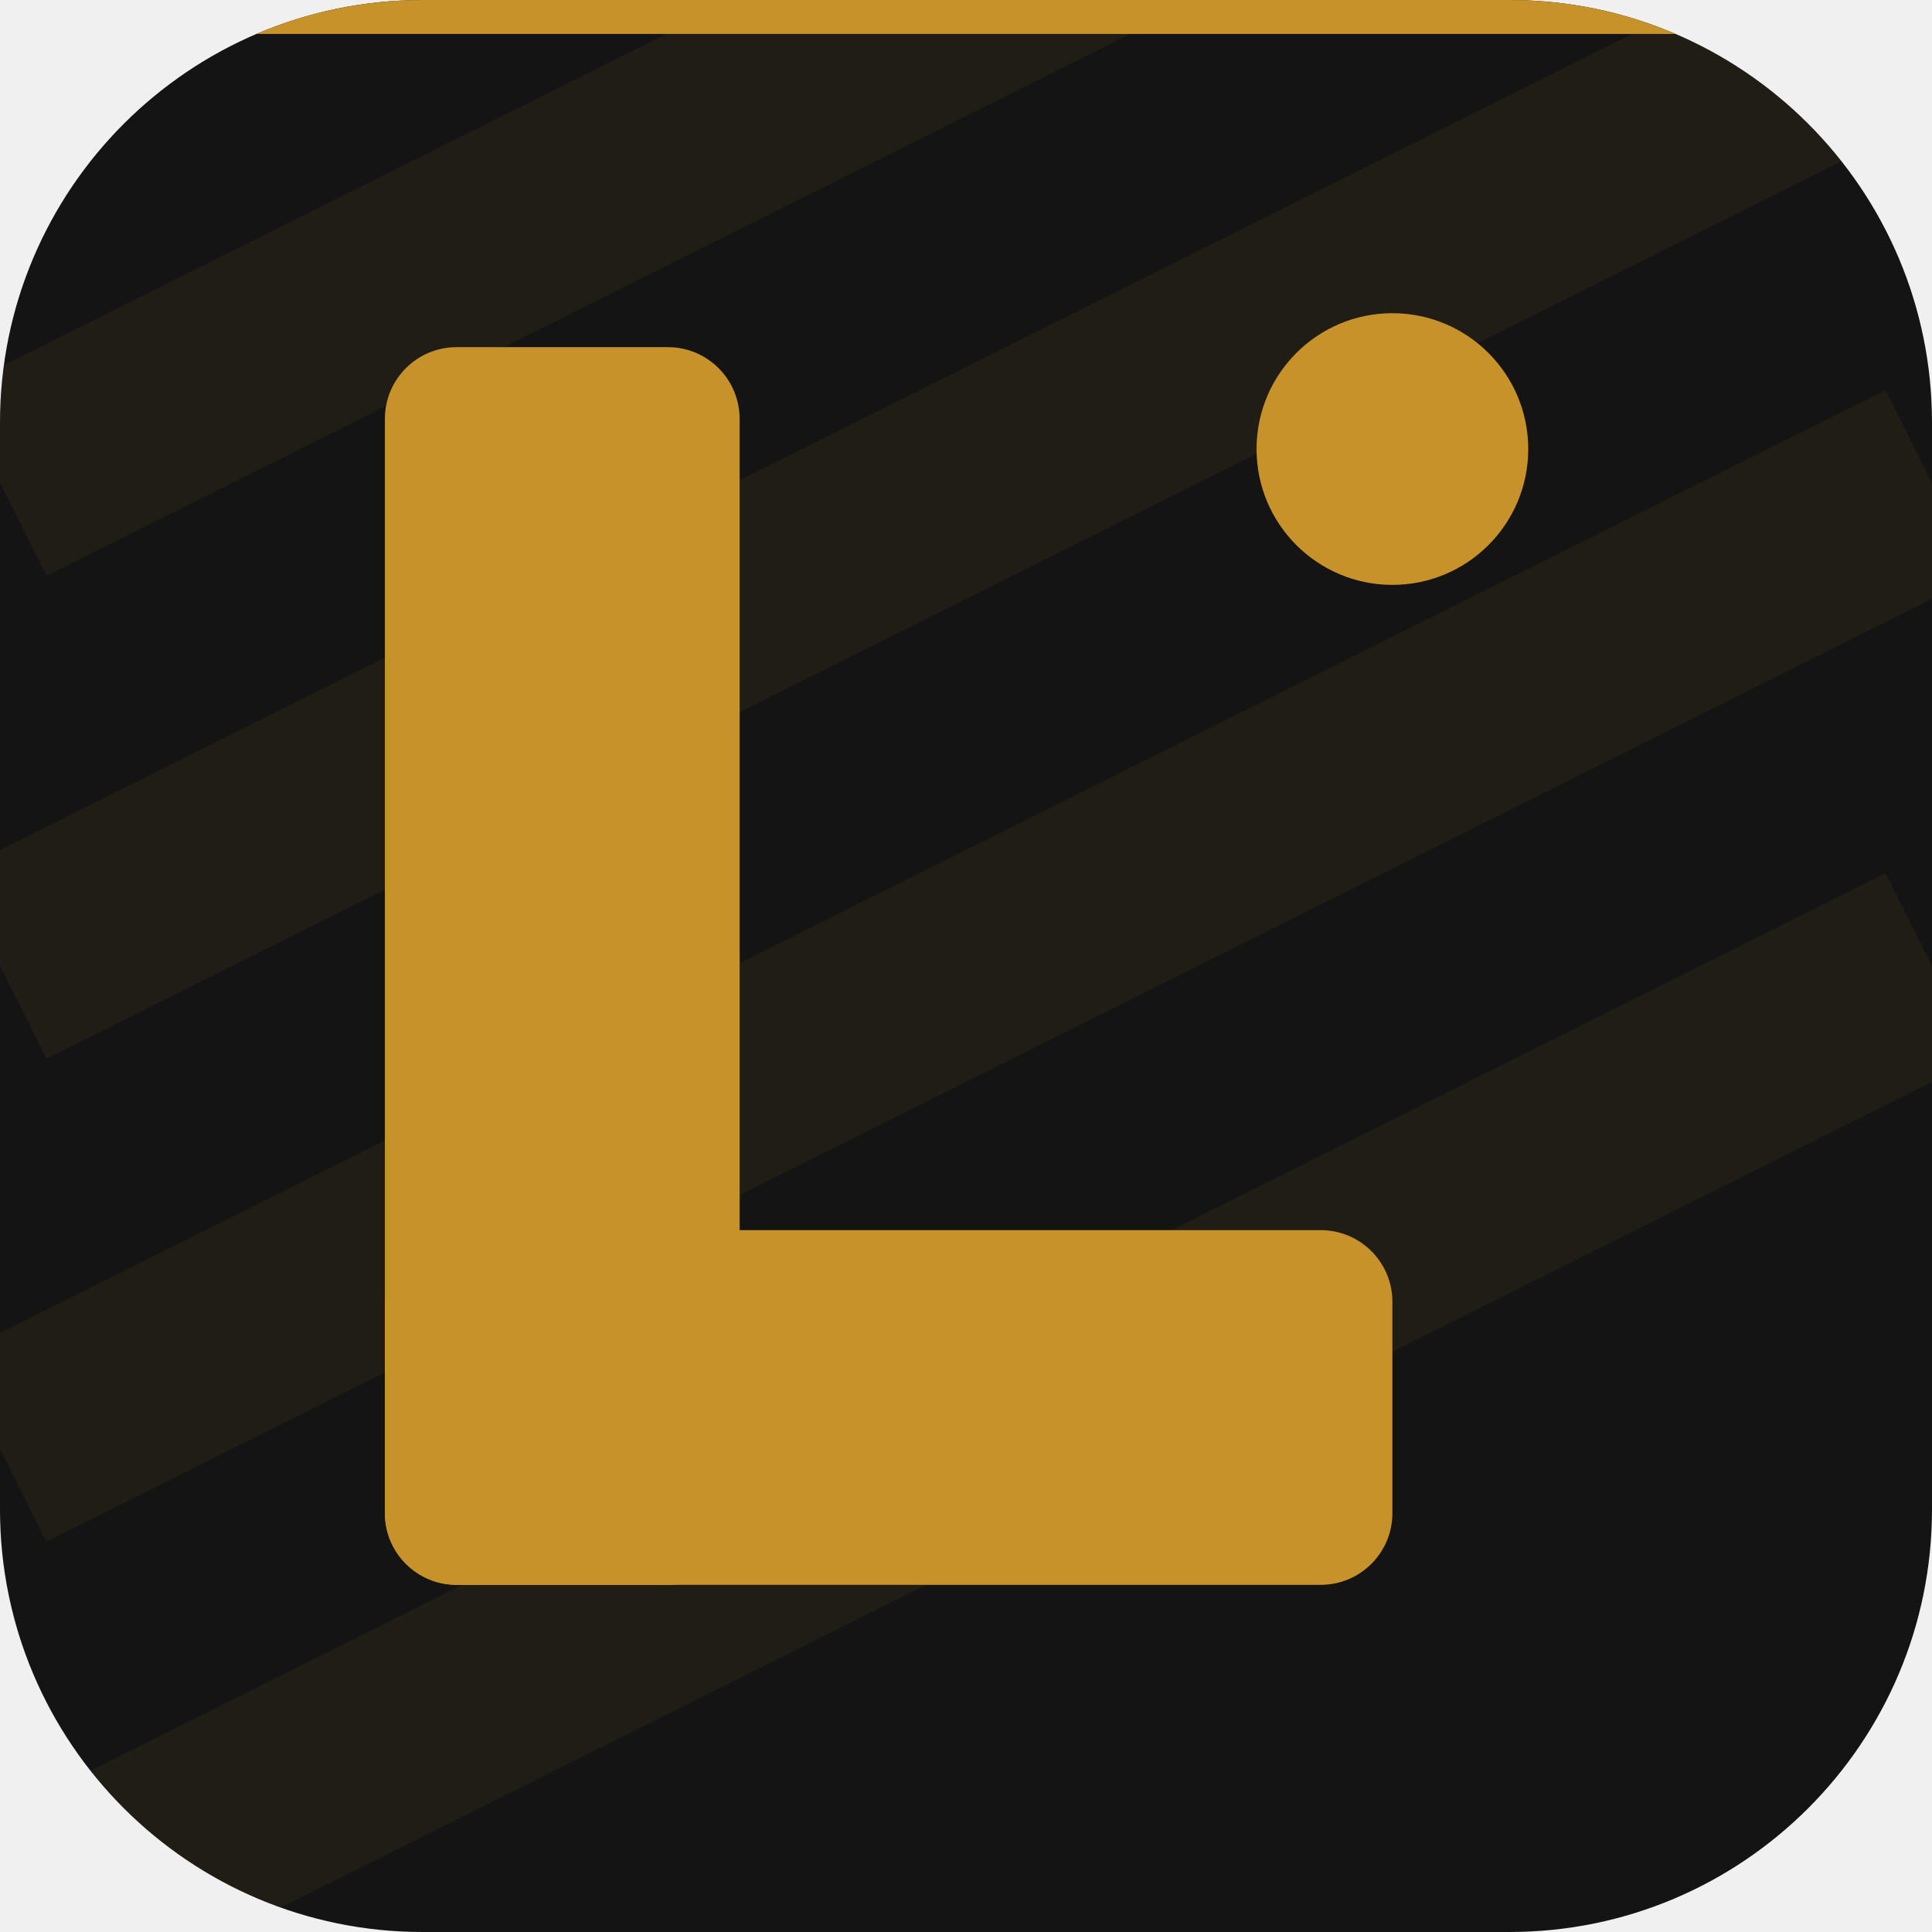
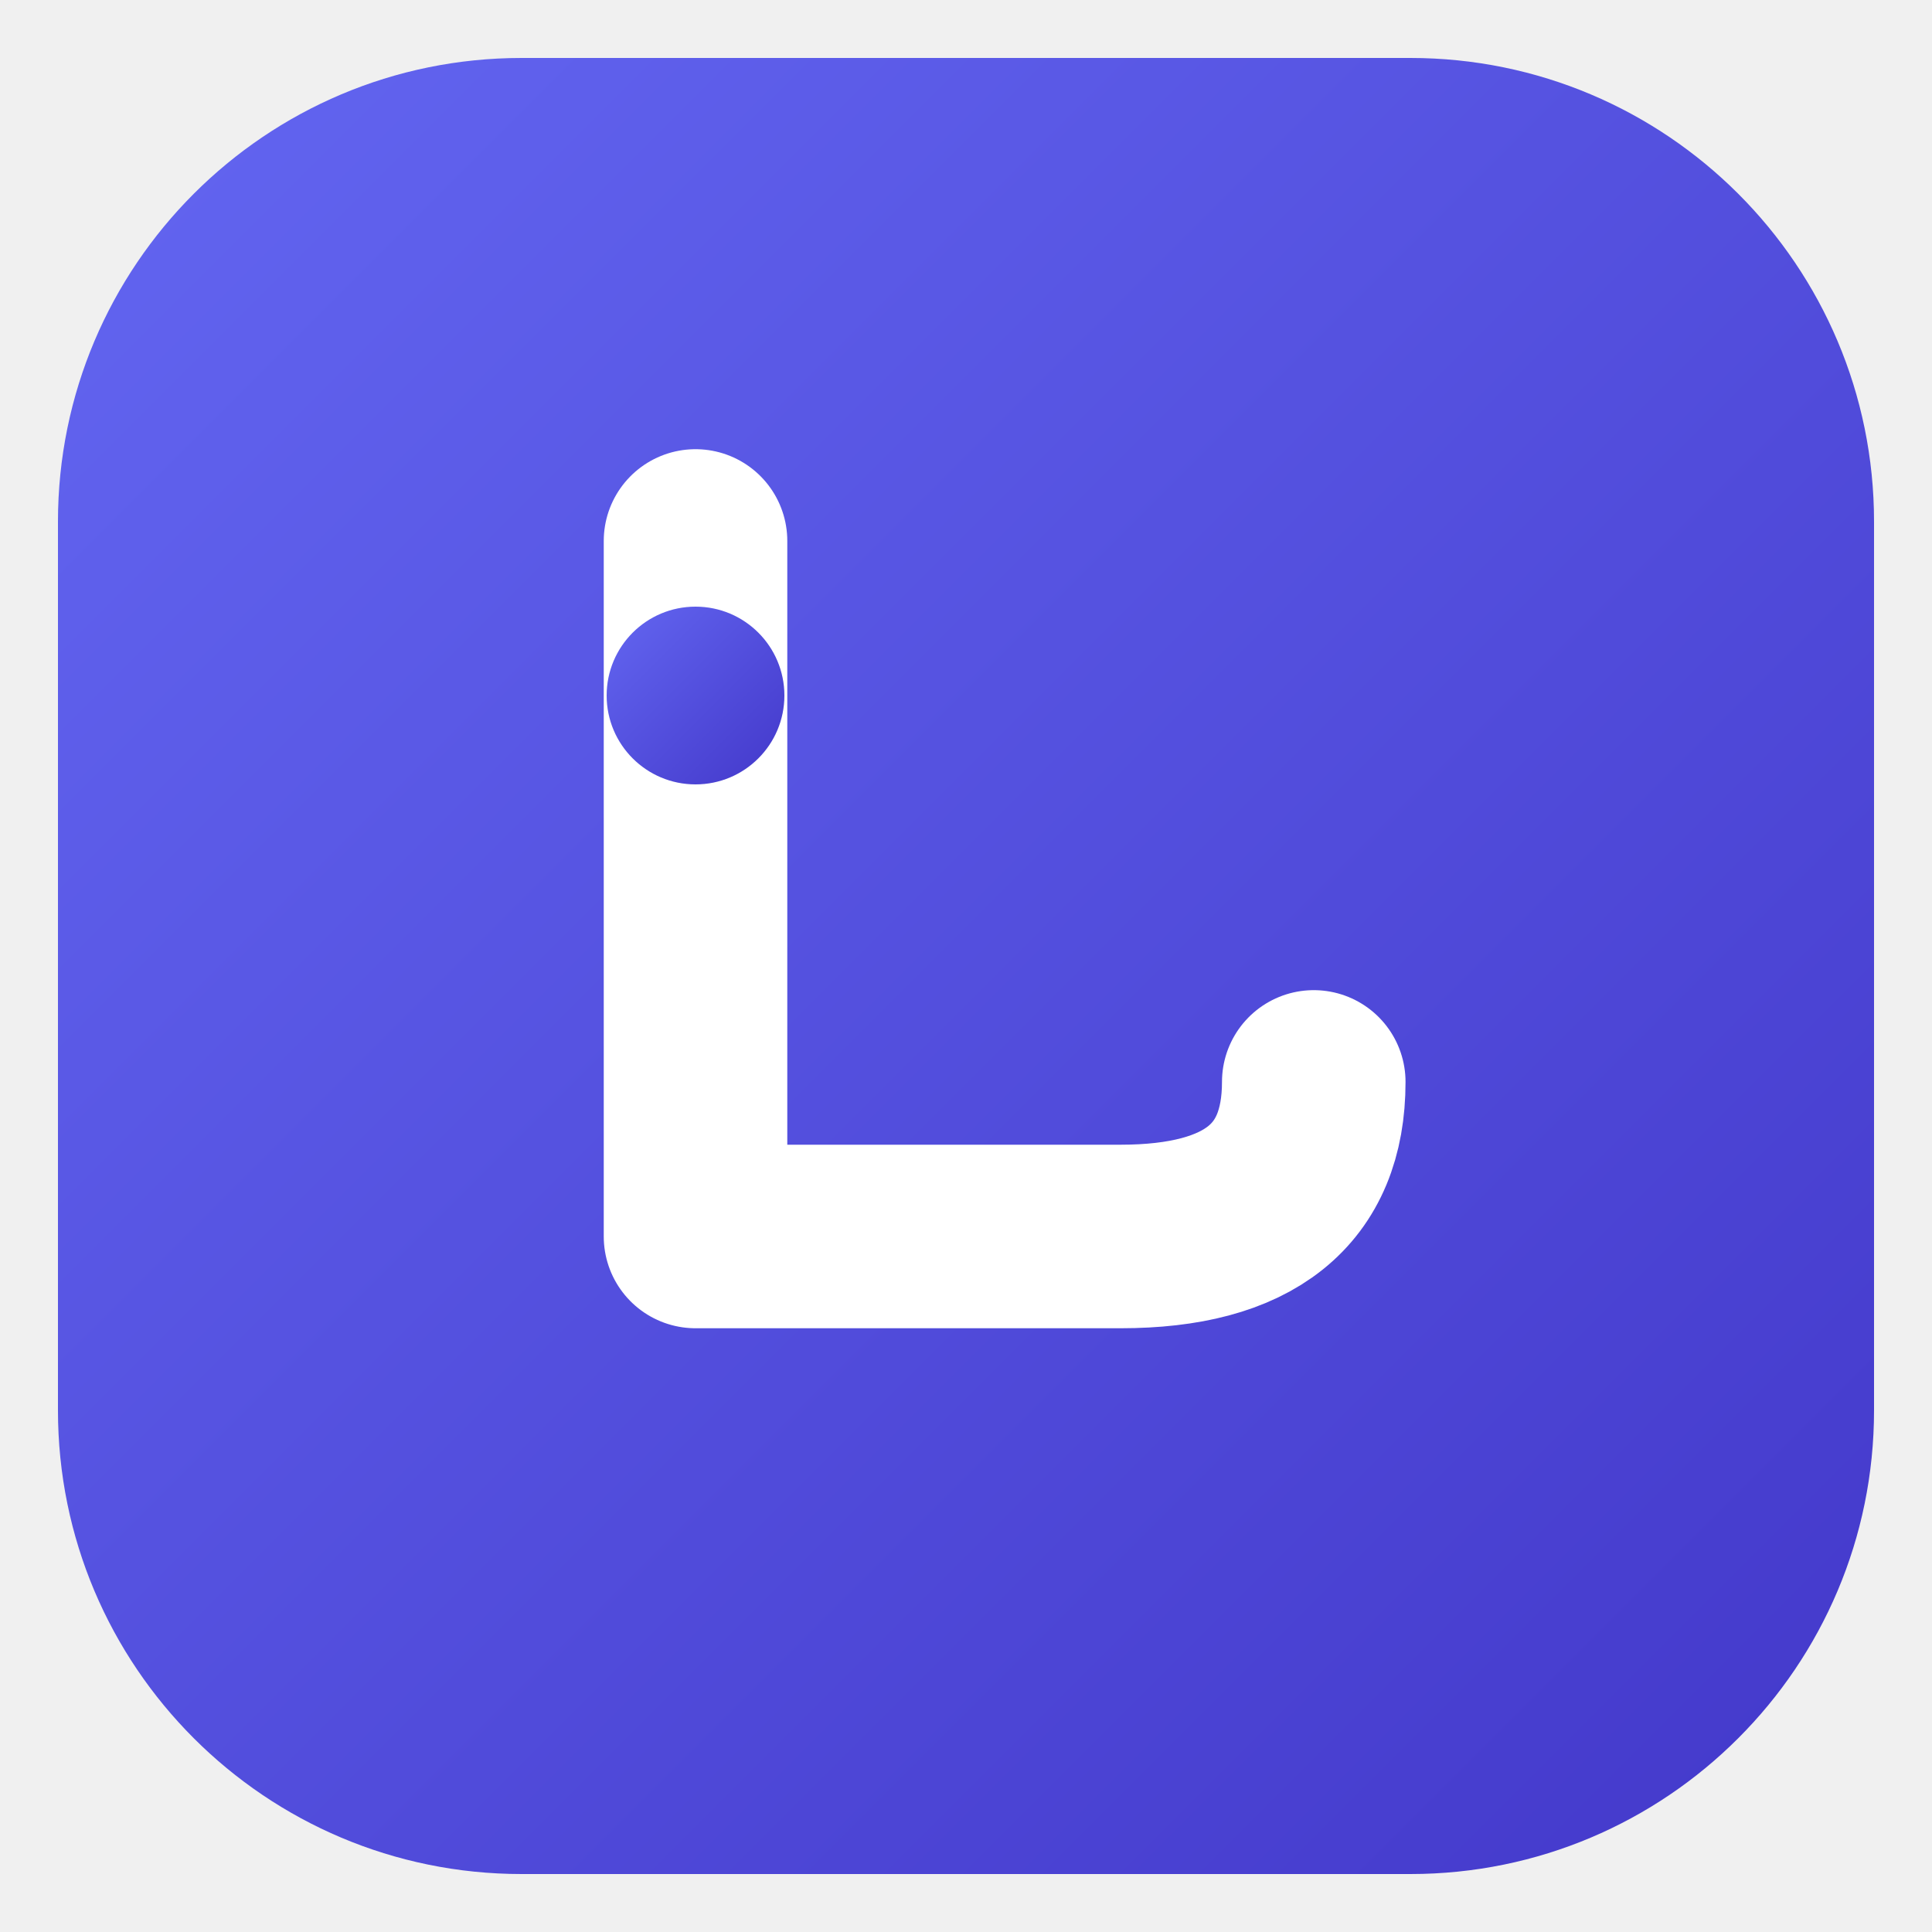
- <svg xmlns="http://www.w3.org/2000/svg" width="1024" height="1024" viewBox="0 0 1024 1024">
+ <svg xmlns="http://www.w3.org/2000/svg" width="512" height="512" viewBox="0 0 100 100">
  <defs>
-     <clipPath id="ic">
-       <rect x="0" y="0" width="1024" height="1024" rx="224" />
-     </clipPath>
+     <linearGradient id="badge" x1="0%" y1="0%" x2="100%" y2="100%">
+       <stop offset="0%" stop-color="#6366F1" />
+       <stop offset="100%" stop-color="#4338CA" />
+     </linearGradient>
  </defs>
-   <rect x="0" y="0" width="1024" height="1024" rx="224" fill="#141414" />
-   <g clip-path="url(#ic)" opacity="0.07">
-     <line x1="0" y1="512" x2="1024" y2="0" stroke="#C8922A" stroke-width="110" />
-     <line x1="0" y1="768" x2="1024" y2="256" stroke="#C8922A" stroke-width="110" />
-     <line x1="0" y1="1024" x2="1024" y2="512" stroke="#C8922A" stroke-width="110" />
-     <line x1="0" y1="256" x2="1024" y2="-256" stroke="#C8922A" stroke-width="110" />
-   </g>
-   <rect x="0" y="0" width="1024" height="18" rx="0" fill="#C8922A" clip-path="url(#ic)" />
-   <rect x="204" y="184" width="188" height="656" rx="38" fill="#C8922A" />
-   <rect x="204" y="652" width="534" height="188" rx="38" fill="#C8922A" />
-   <circle cx="738" cy="238" r="72" fill="#C8922A" />
+   <rect x="3" y="3" width="94" height="94" rx="24" fill="url(#badge)" />
+   <path d="M 36 28            L 36 64            L 58 64            Q 68 64 68 56" fill="none" stroke="#FFFFFF" stroke-width="9.5" stroke-linecap="round" stroke-linejoin="round" />
+   <circle cx="36" cy="36" r="4.6" fill="url(#badge)" />
</svg>
